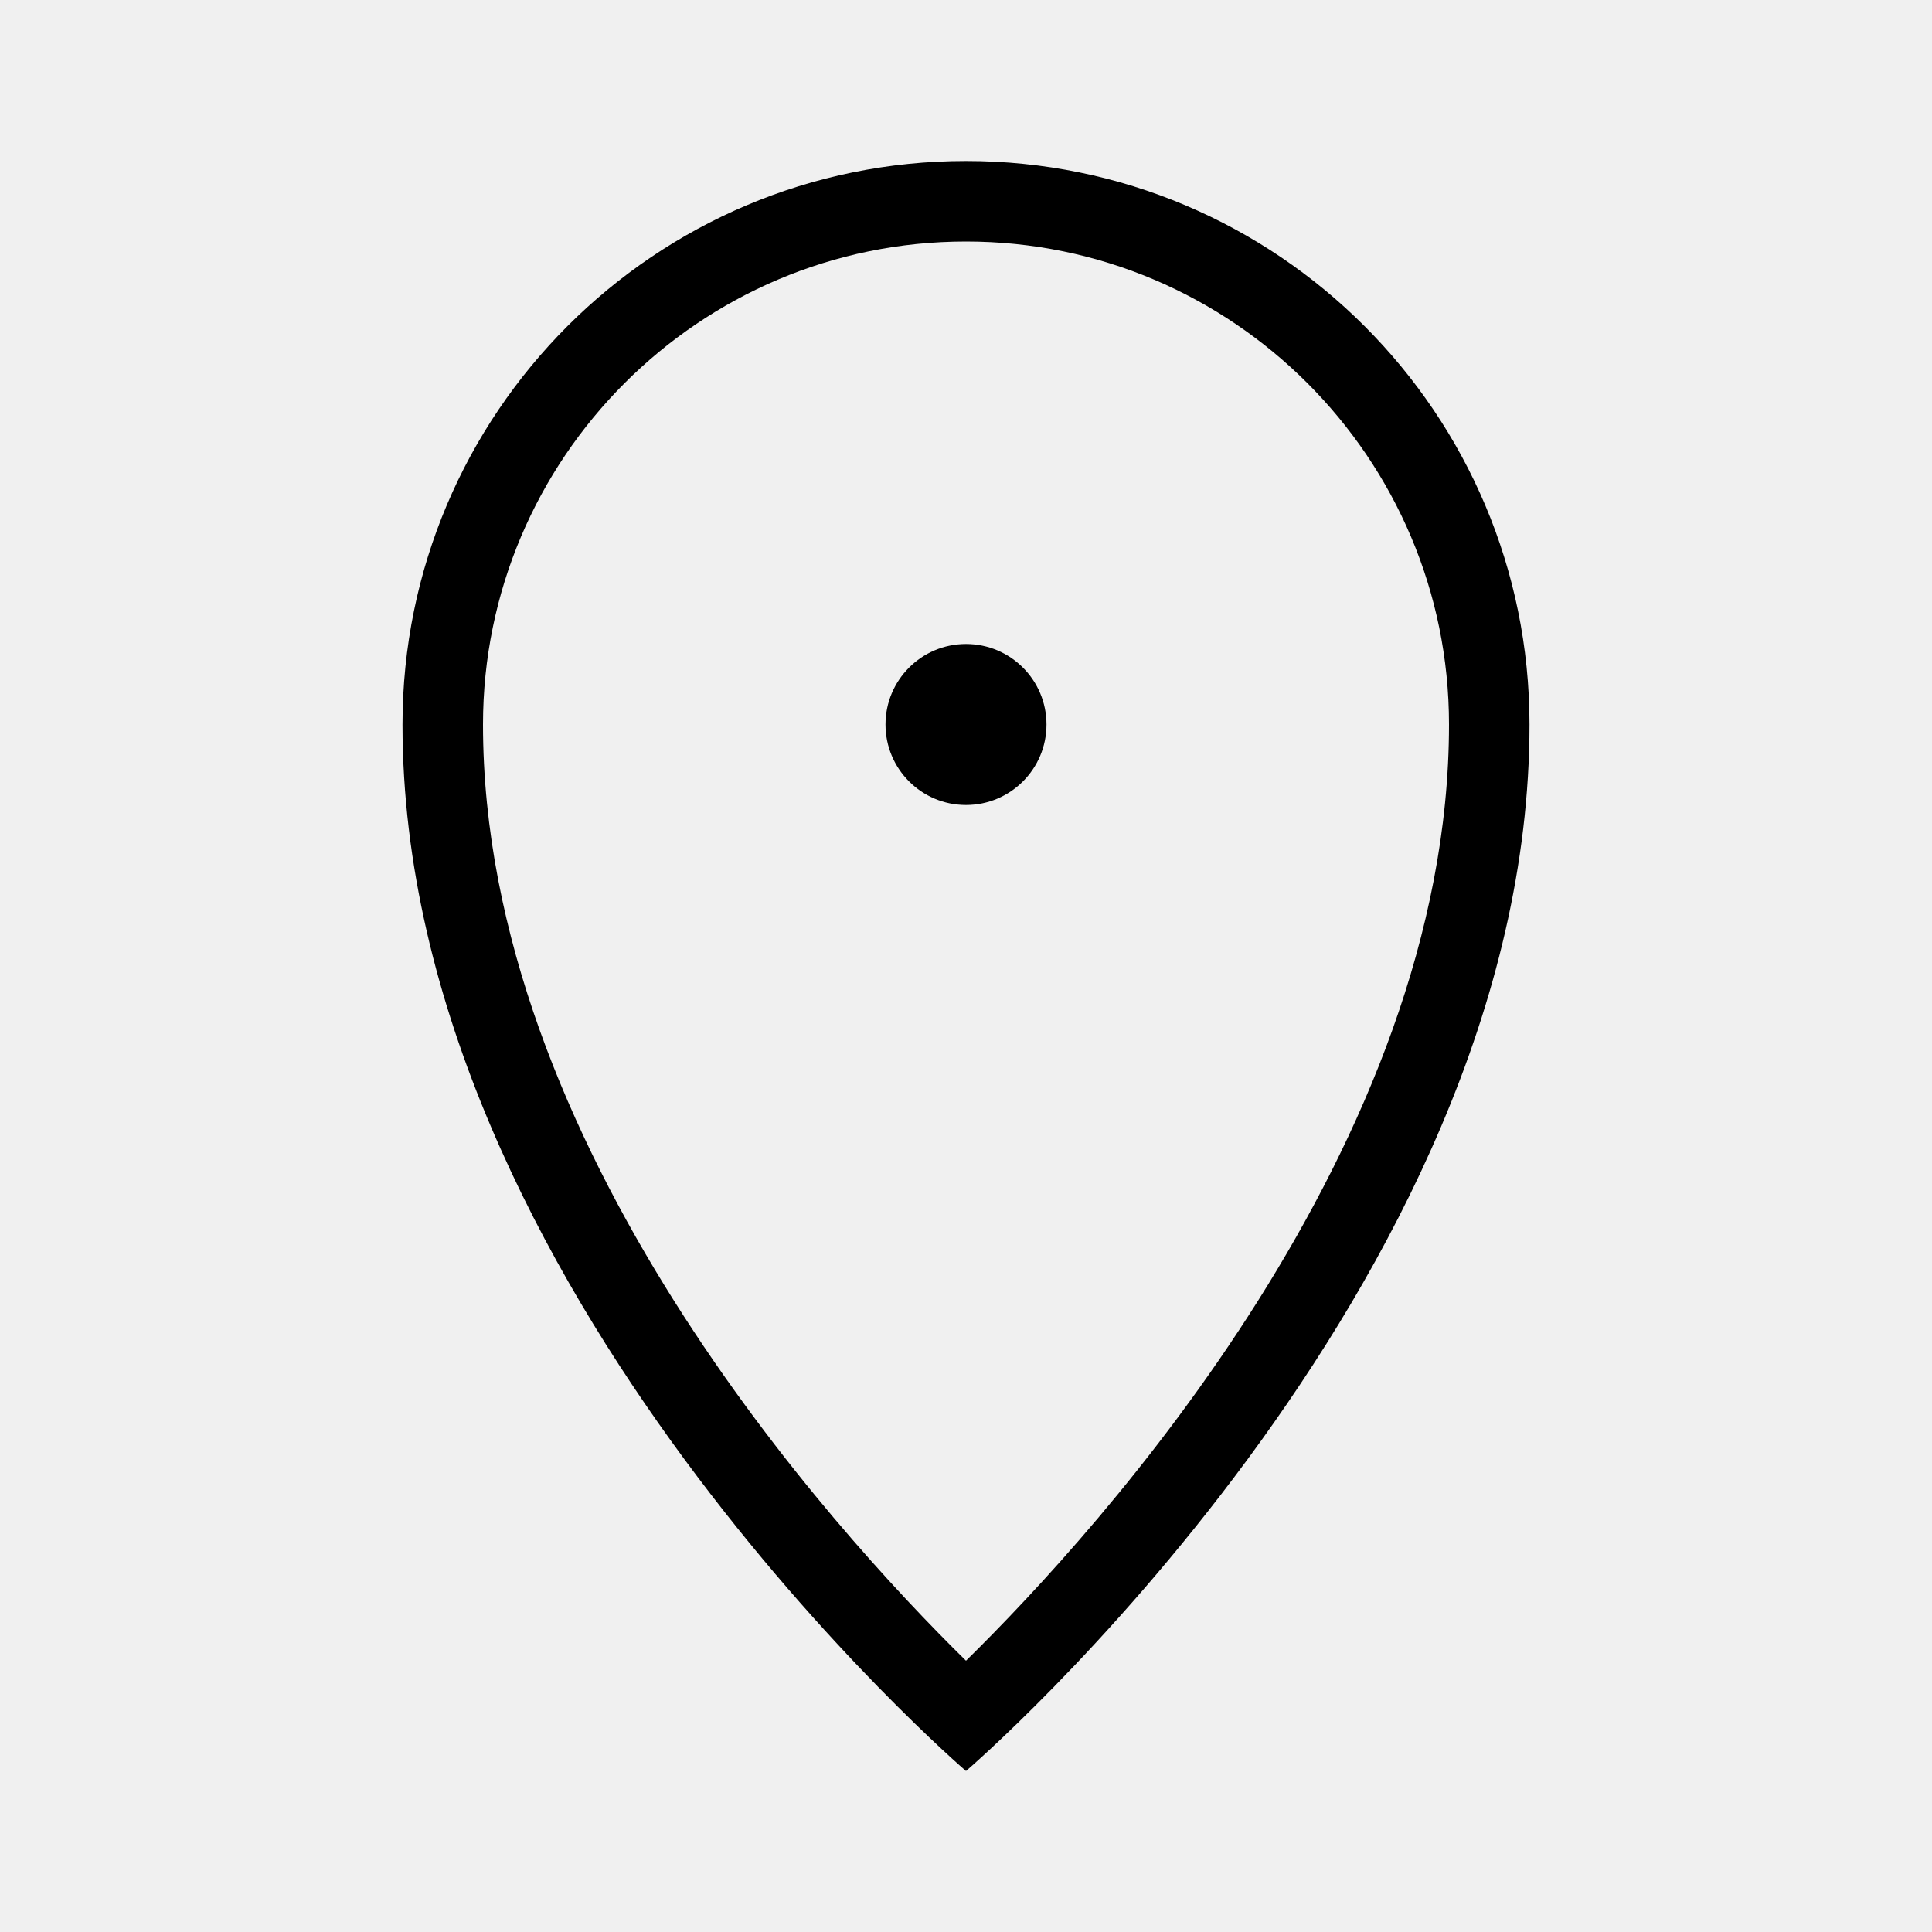
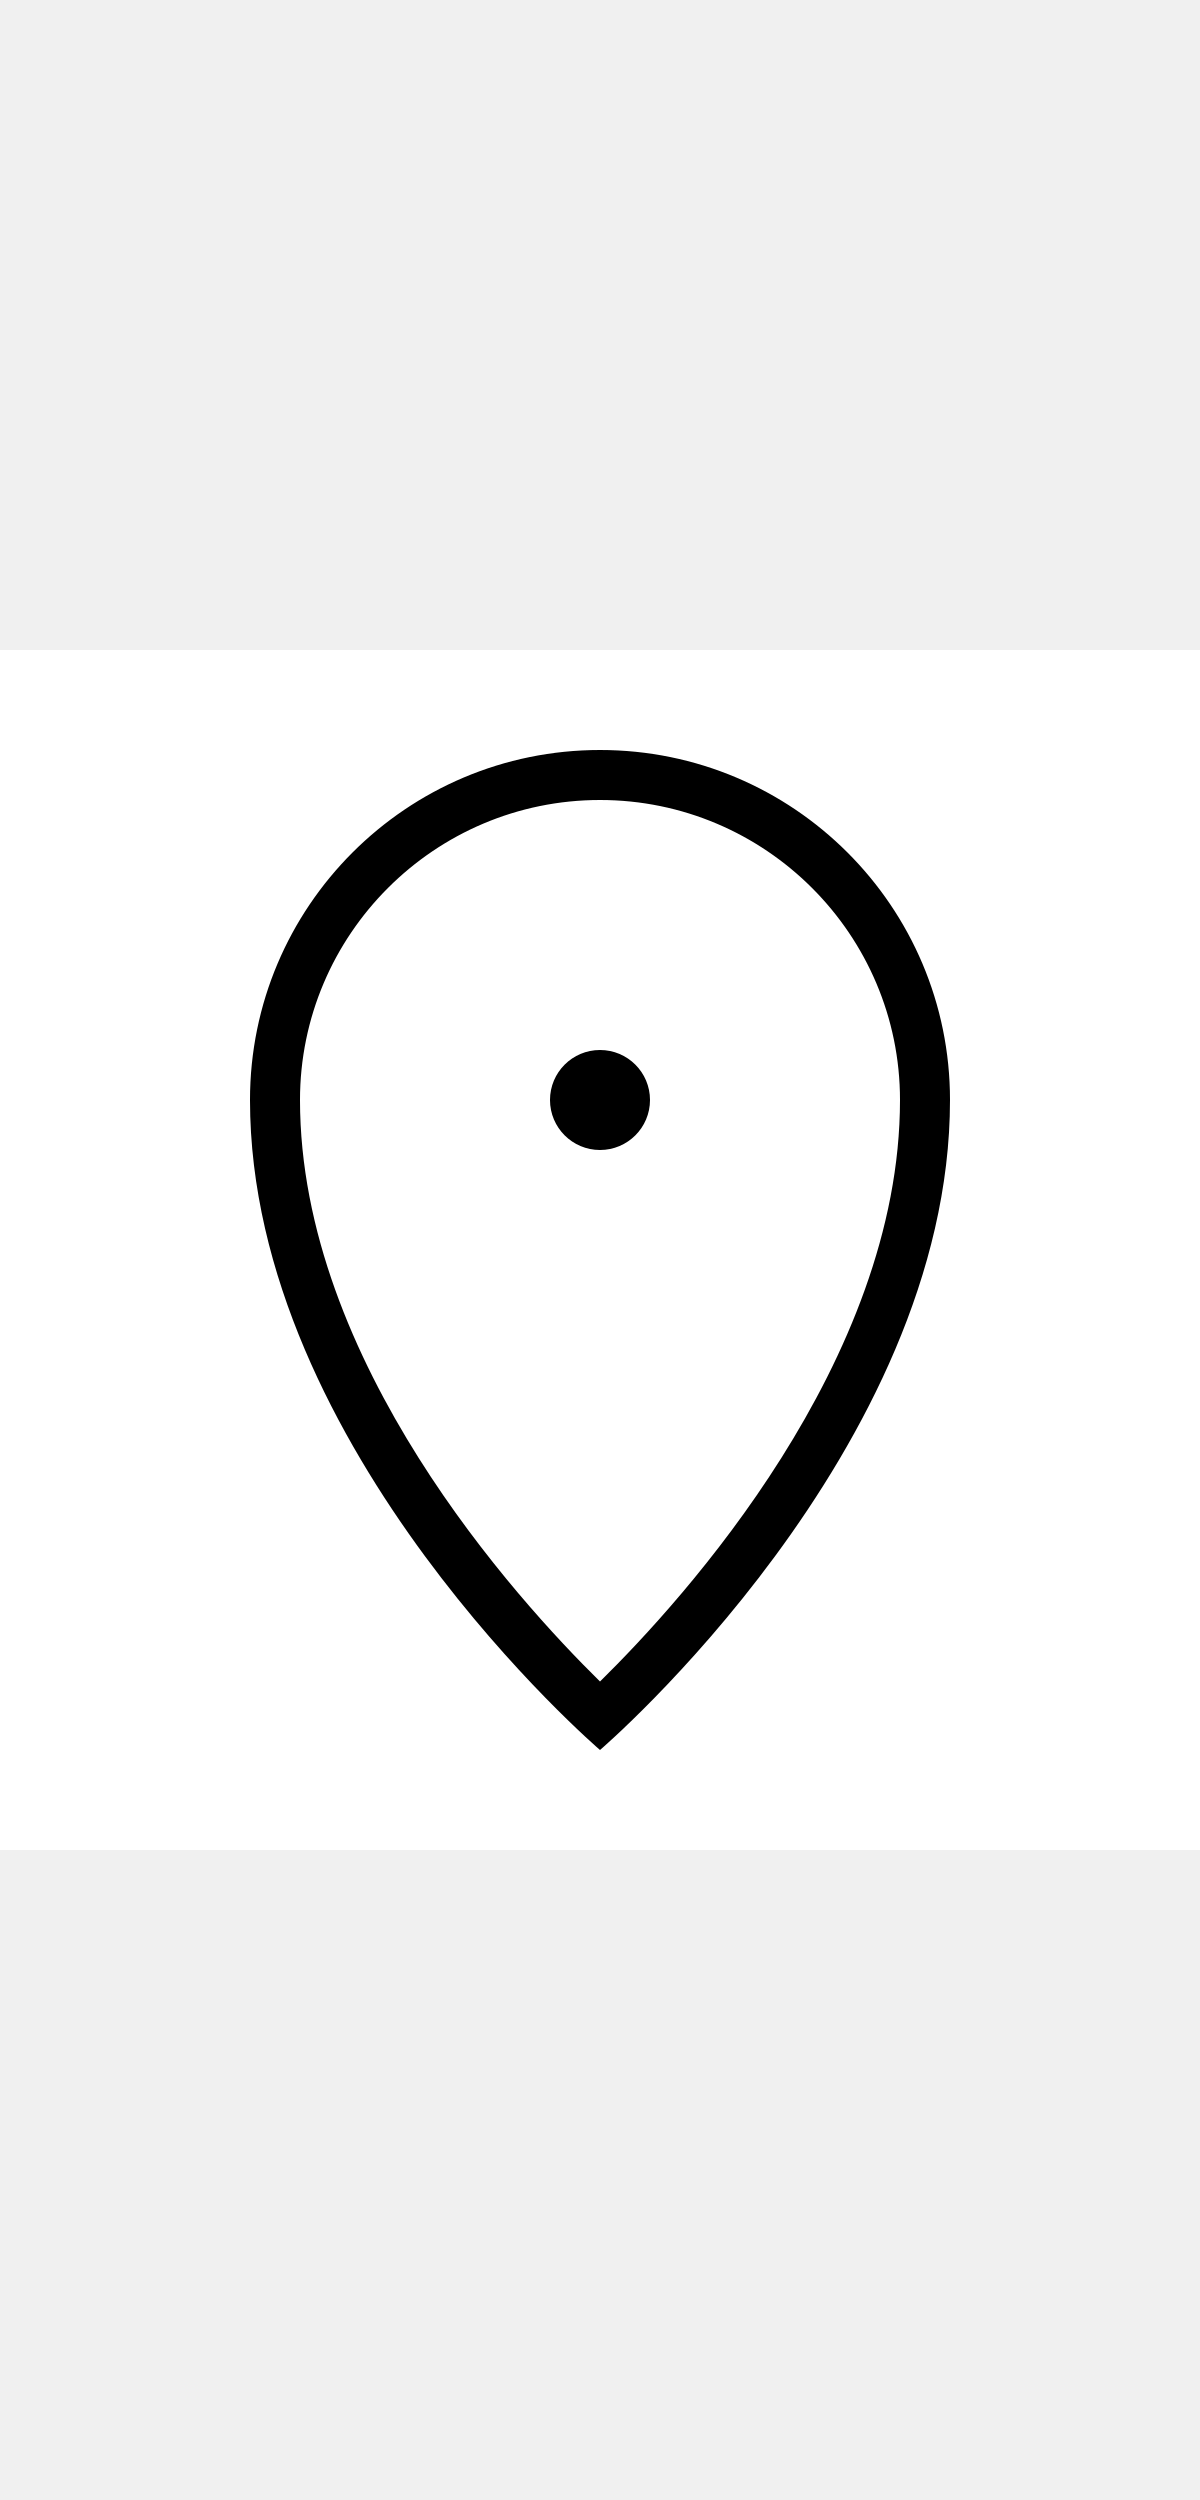
- <svg xmlns="http://www.w3.org/2000/svg" height="48" viewBox="0 0 48 48" width="48">
-   <path d="M0 0h48v48H0z" fill="none" />
+ <svg xmlns="http://www.w3.org/2000/svg" height="100" viewBox="0 0 48 48" width="48">
+   <path d="M0 0h48v48H0z" fill="#fff" />
  <g>
    <path d="M24,4c-7.732,0-14,6.268-14,14c0,14,14,26,14,26s14-12,14-26C38,10.268,31.732,4,24,4z M24,41.26   C20.65,37.967,12,28.451,12,18c0-6.617,5.383-12,12-12s12,5.383,12,12C36,28.452,27.349,37.968,24,41.26z" />
    <circle cx="24" cy="18" r="2" />
  </g>
</svg>
